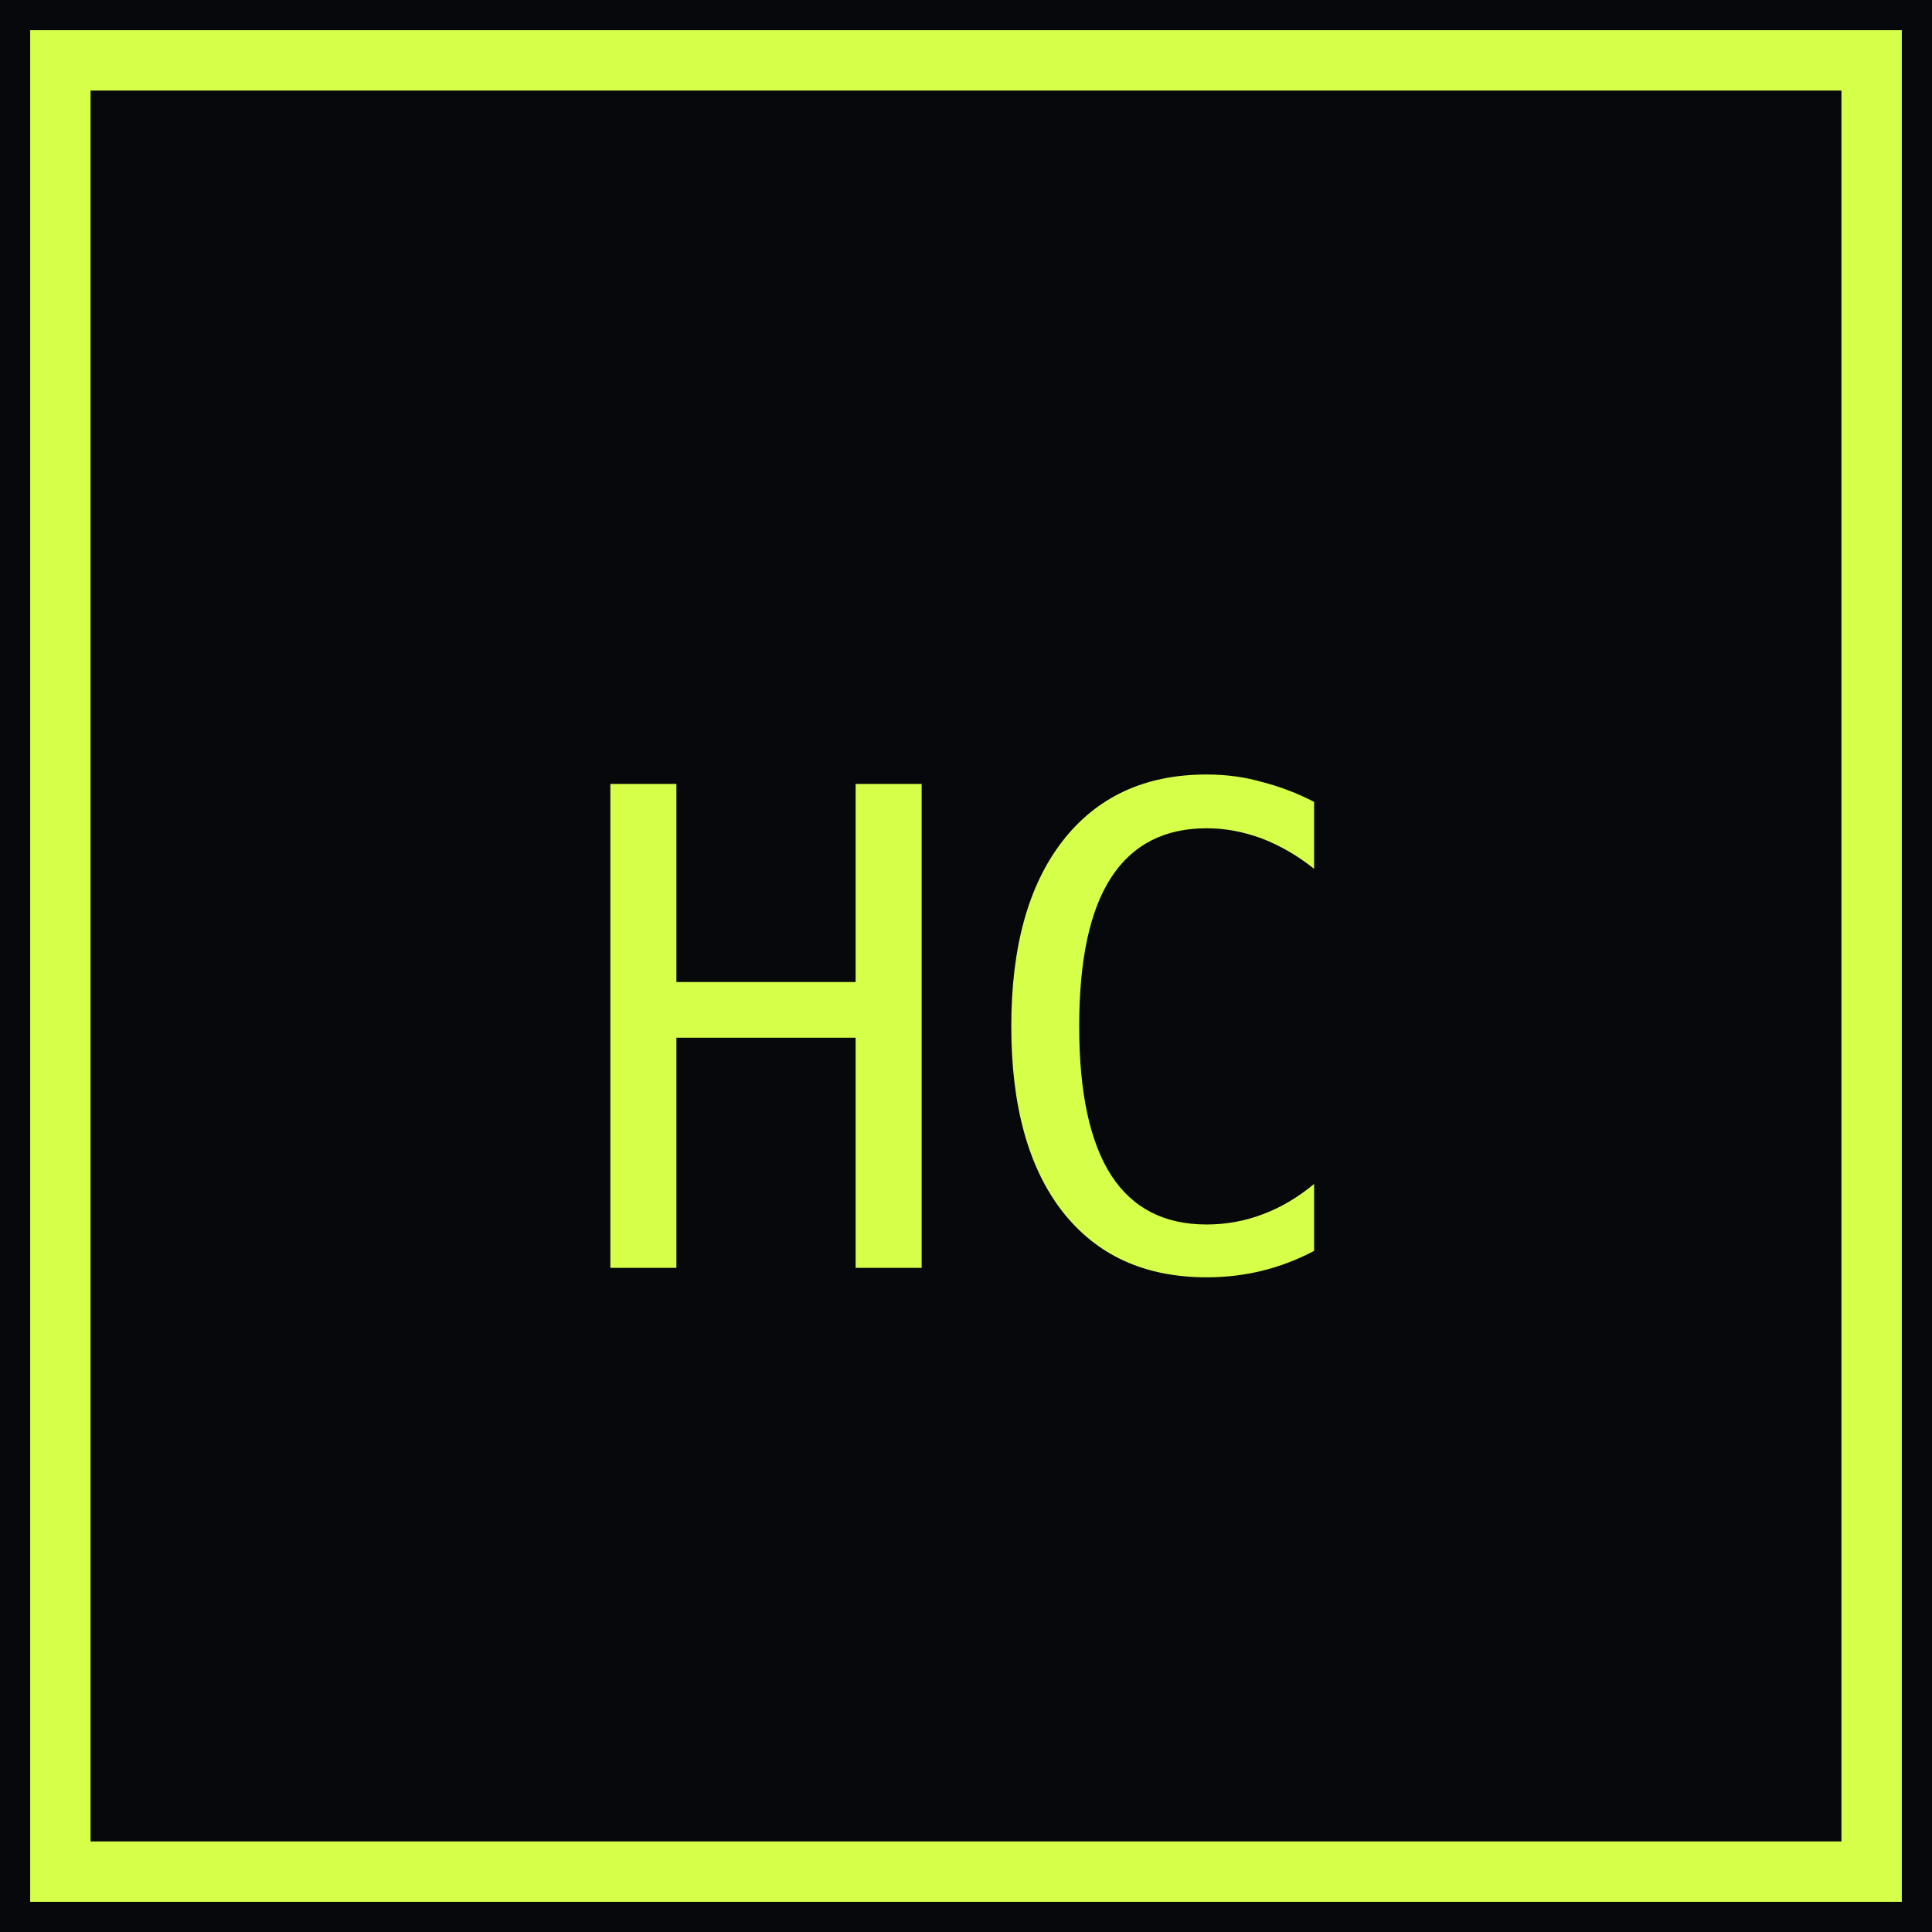
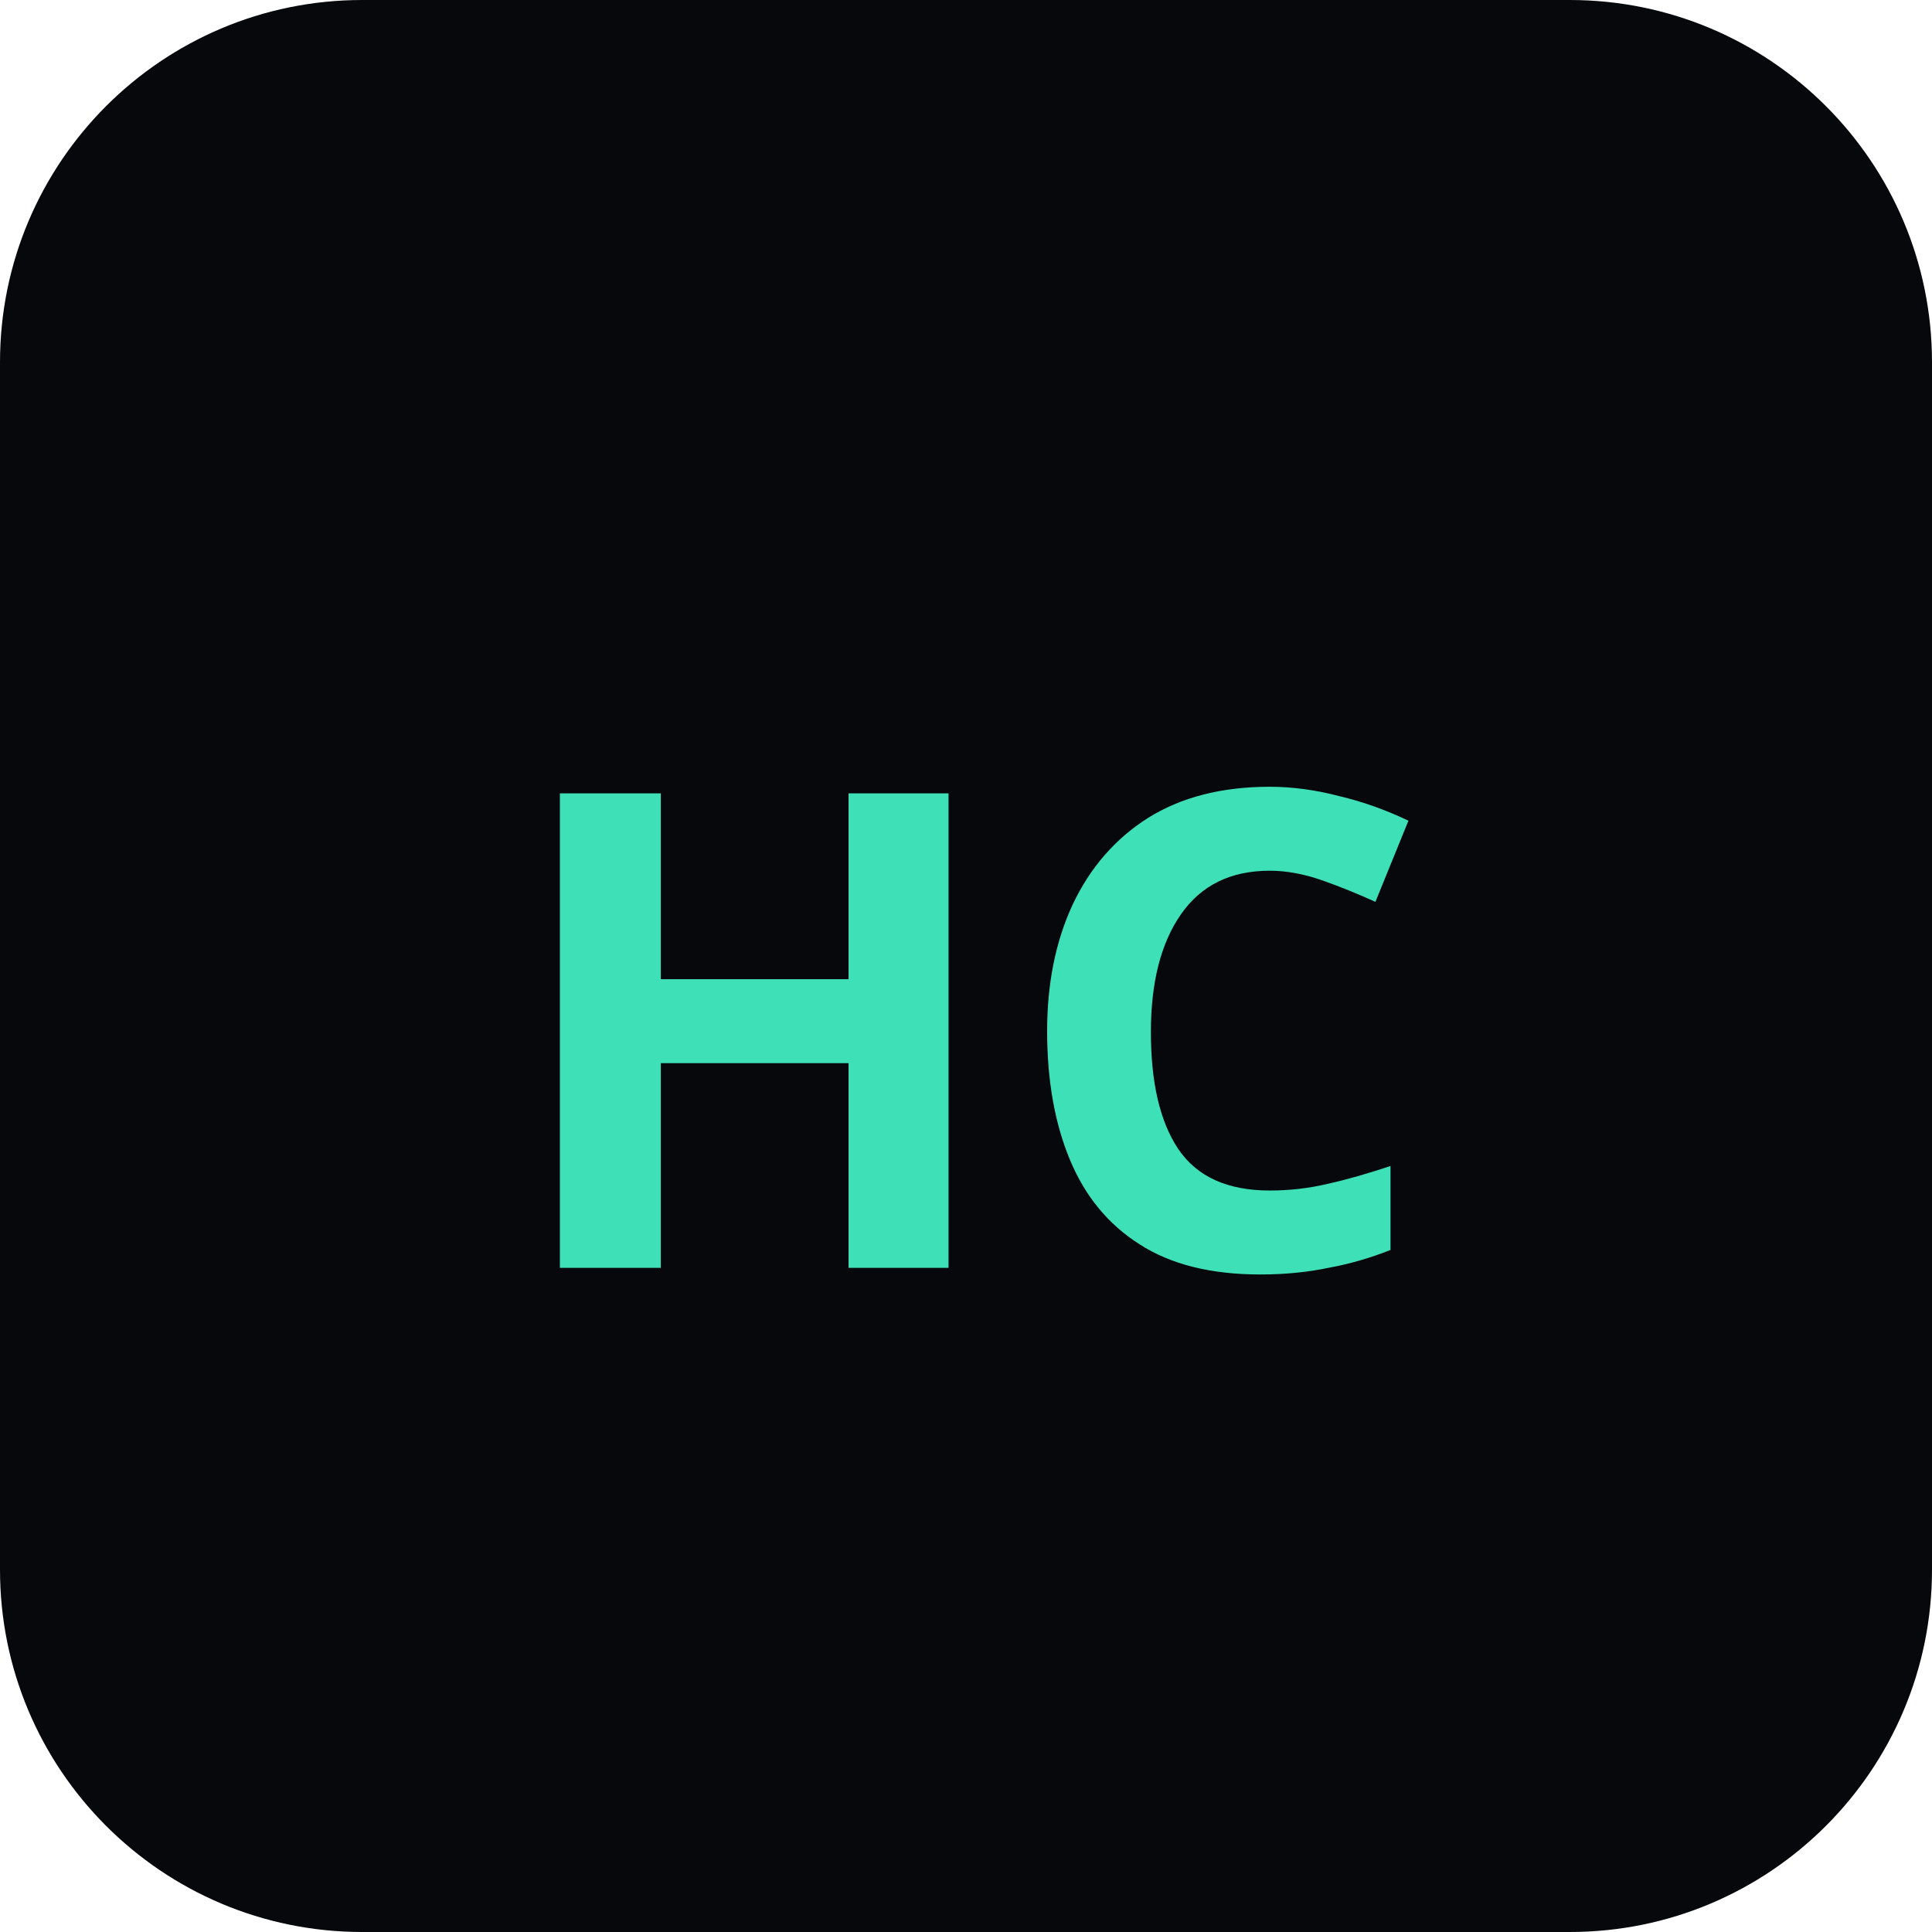
<svg xmlns="http://www.w3.org/2000/svg" viewBox="0 0 32 32">
-   <rect width="32" height="32" fill="#07080b" />
-   <rect x="1" y="1" width="30" height="30" fill="none" stroke="#d6ff4a" stroke-width="1" />
-   <text x="16" y="21" text-anchor="middle" font-family="ui-monospace, monospace" font-size="11" fill="#d6ff4a">HC</text>
+   <rect width="32" height="32" rx="6" fill="#06080c" />
+   <text x="16" y="21" text-anchor="middle" font-family="ui-sans-serif, system-ui, sans-serif" font-size="11" font-weight="600" fill="#3ee0b8">HC</text>
</svg>
